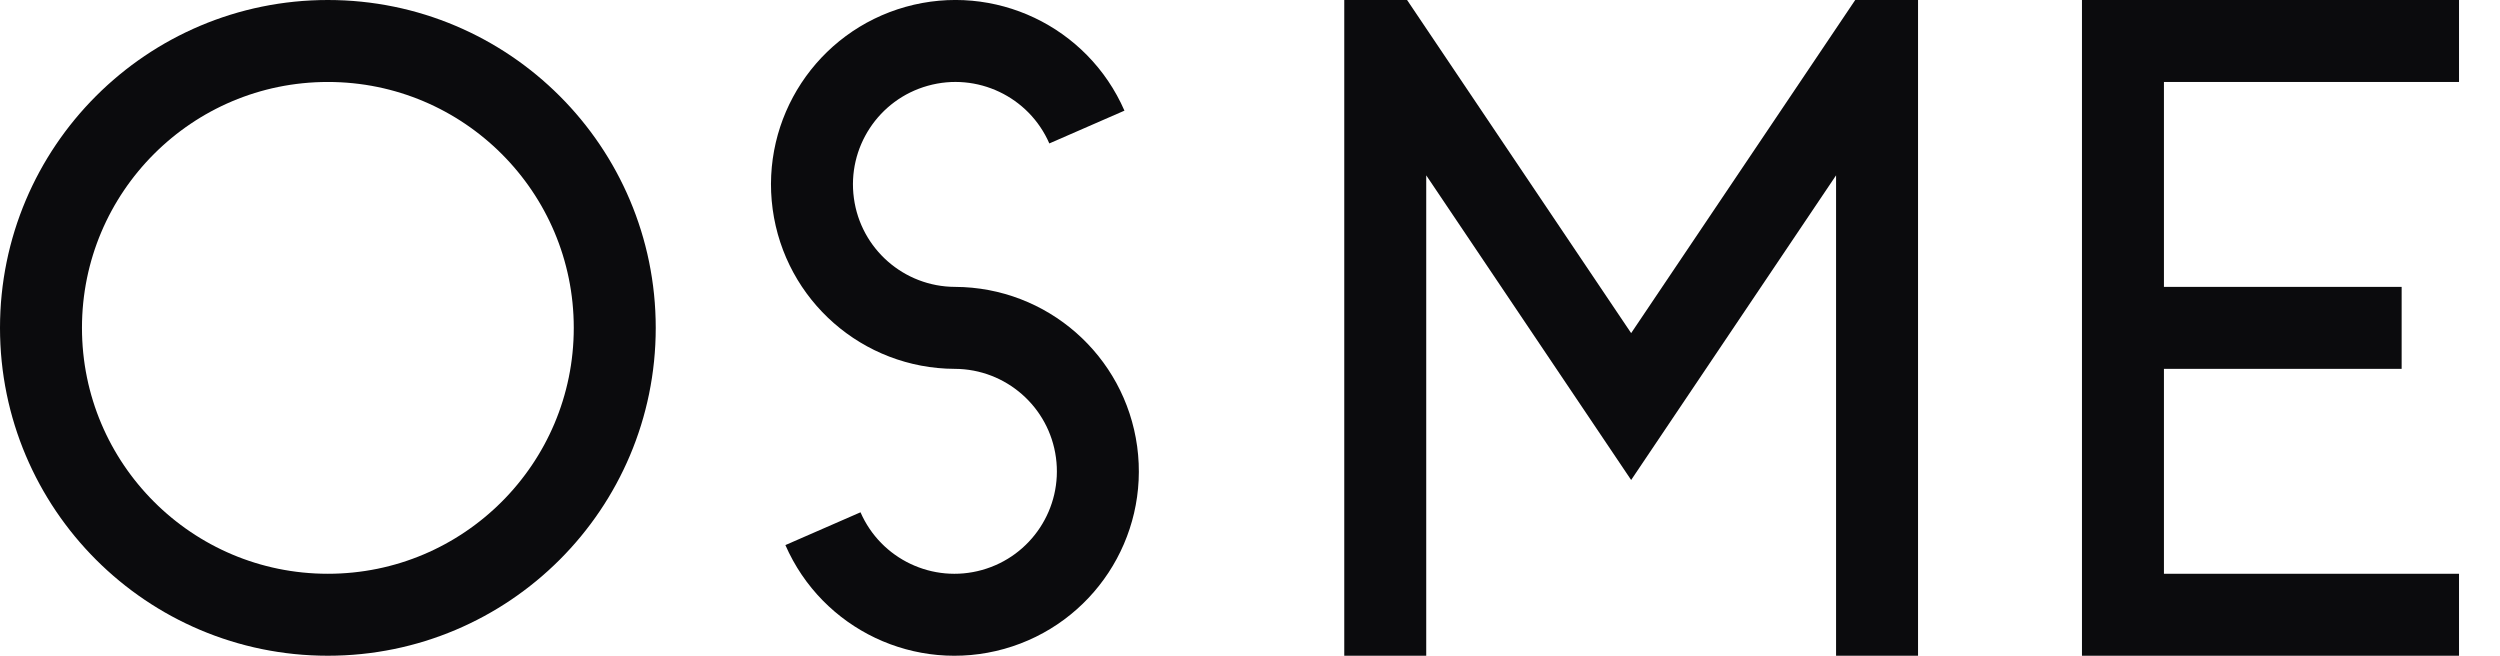
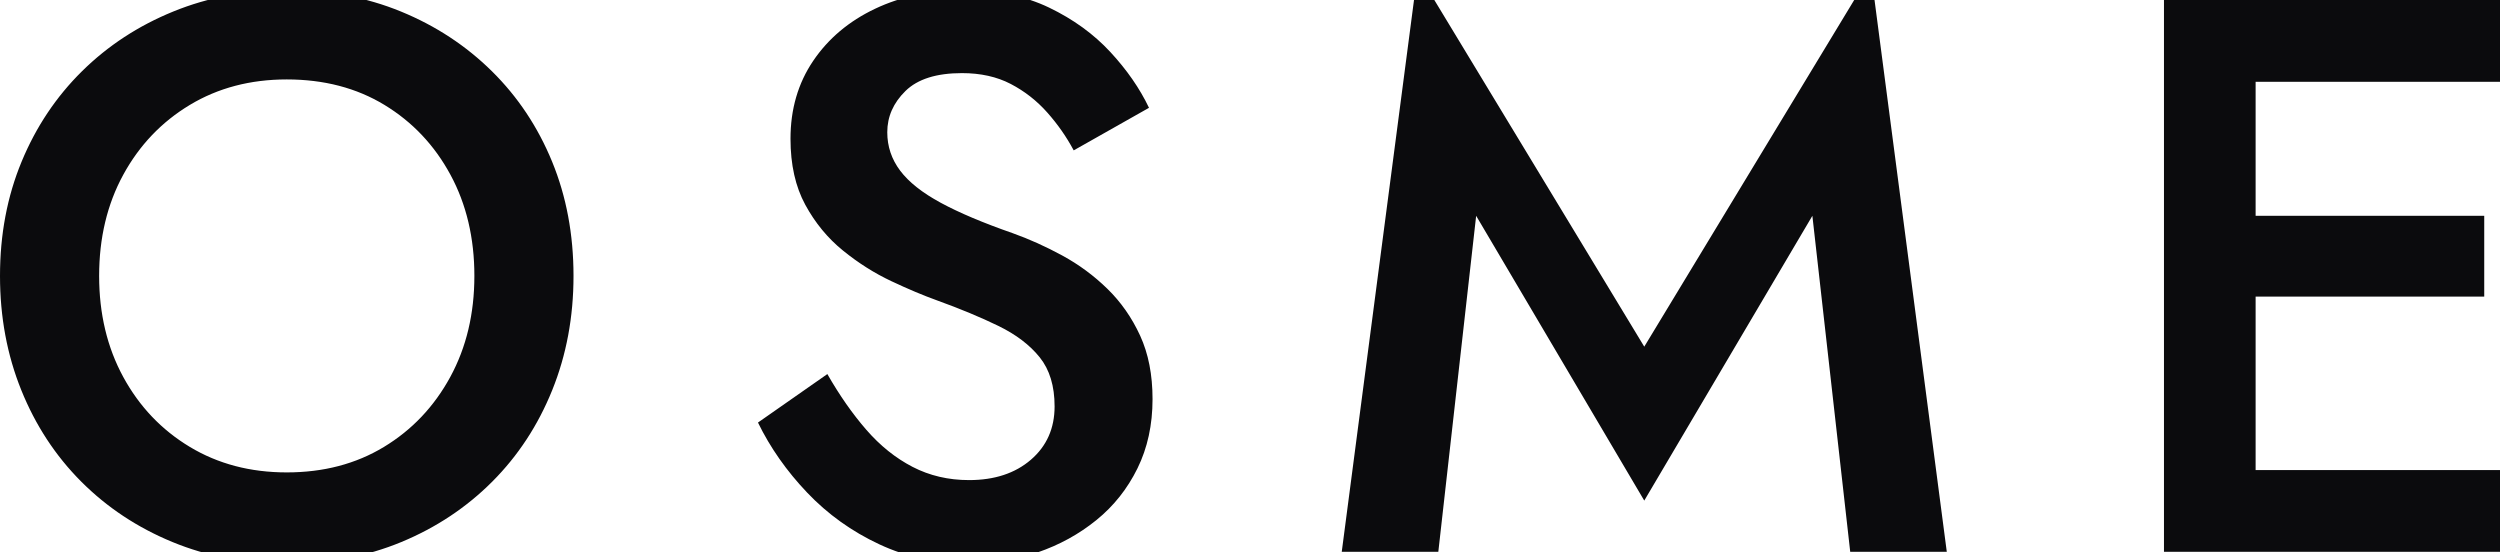
- <svg xmlns="http://www.w3.org/2000/svg" viewBox="0 0 152.5 40.0" width="152.5" height="40.0">
-   <defs />
-   <circle cx="20.00" cy="20.00" r="17.50" fill="none" stroke="#0B0B0D" stroke-width="5.0" />
-   <path d="M66.30 7.75 A8.75 8.75 0 1 0 58.25 20.00 A8.75 8.75 0 1 1 50.20 32.25" fill="none" stroke="#0B0B0D" stroke-width="5.0" stroke-linecap="butt" />
-   <path d="M84.50 40.0 V2.50 L99.50 24.80 L114.50 2.50 V40.0" fill="none" stroke="#0B0B0D" stroke-width="5.0" stroke-linejoin="miter" stroke-miterlimit="10" />
-   <path d="M150.00 2.50 H129.50 V37.50 H150.00 M129.50 20.0 H146.50" fill="none" stroke="#0B0B0D" stroke-width="5.0" stroke-linejoin="miter" />
+ <svg xmlns="http://www.w3.org/2000/svg" viewBox="0 0 126.85 28.00" width="126.85" height="28.00">
+   <path transform="translate(-1.50 28.00)" d="M6.53 -14.0Q6.53 -16.89 7.755 -19.135Q8.98 -21.38 11.13 -22.675Q13.28 -23.97 16.05 -23.97Q18.88 -23.97 21.01 -22.675Q23.14 -21.38 24.355 -19.135Q25.57 -16.89 25.57 -14.0Q25.57 -11.12 24.345 -8.87Q23.12 -6.62 20.985 -5.325Q18.85 -4.03 16.05 -4.03Q13.28 -4.03 11.13 -5.325Q8.98 -6.62 7.755 -8.87Q6.53 -11.12 6.53 -14.0ZM1.5 -14.0Q1.5 -10.88 2.58 -8.205Q3.66 -5.53 5.62 -3.565Q7.58 -1.6 10.245 -0.5Q12.91 0.6 16.05 0.6Q19.22 0.6 21.87 -0.5Q24.52 -1.6 26.48 -3.565Q28.44 -5.53 29.52 -8.205Q30.6 -10.88 30.6 -14.0Q30.6 -17.15 29.515 -19.795Q28.43 -22.44 26.46 -24.385Q24.49 -26.33 21.845 -27.415Q19.2 -28.5 16.05 -28.5Q12.95 -28.5 10.29 -27.415Q7.63 -26.33 5.66 -24.385Q3.69 -22.44 2.595 -19.795Q1.5 -17.15 1.5 -14.0ZM43.48 -9.02 39.96 -6.56Q40.89 -4.65 42.455 -3.005Q44.02 -1.36 46.12 -0.38Q48.22 0.6 50.68 0.6Q52.48 0.6 54.145 0.03Q55.81 -0.54 57.13 -1.61Q58.45 -2.68 59.215 -4.235Q59.98 -5.79 59.98 -7.75Q59.98 -9.6 59.35 -10.97Q58.72 -12.34 57.69 -13.345Q56.66 -14.35 55.4 -15.035Q54.14 -15.72 52.88 -16.17Q50.64 -16.95 49.235 -17.71Q47.83 -18.47 47.175 -19.34Q46.52 -20.21 46.52 -21.29Q46.52 -22.48 47.445 -23.385Q48.37 -24.29 50.31 -24.29Q51.73 -24.29 52.785 -23.74Q53.84 -23.19 54.635 -22.295Q55.43 -21.4 55.98 -20.37L59.8 -22.53Q59.1 -24.0 57.835 -25.365Q56.57 -26.73 54.73 -27.615Q52.89 -28.5 50.39 -28.5Q47.89 -28.5 45.9 -27.555Q43.91 -26.61 42.76 -24.91Q41.61 -23.21 41.61 -20.96Q41.61 -18.99 42.36 -17.61Q43.11 -16.23 44.275 -15.285Q45.44 -14.34 46.725 -13.735Q48.01 -13.13 49.04 -12.76Q50.81 -12.12 52.155 -11.465Q53.5 -10.81 54.255 -9.87Q55.01 -8.93 55.01 -7.38Q55.01 -5.71 53.81 -4.675Q52.61 -3.64 50.67 -3.64Q49.1 -3.64 47.805 -4.31Q46.51 -4.98 45.455 -6.195Q44.4 -7.41 43.48 -9.02ZM76.4 -17.05 84.93 -2.6 93.46 -17.05 95.38 0.0H100.28L96.43 -29.4L84.93 -10.41L73.43 -29.4L69.58 0.0H74.48ZM114.23 0.0H128.35V-4.15H114.23ZM114.23 -23.85H128.35V-28.0H114.23ZM114.23 -12.95H127.55V-17.05H114.23ZM111.3 -28.0V0.0H115.95V-28.0Z" fill="#0B0B0D" />
</svg>
